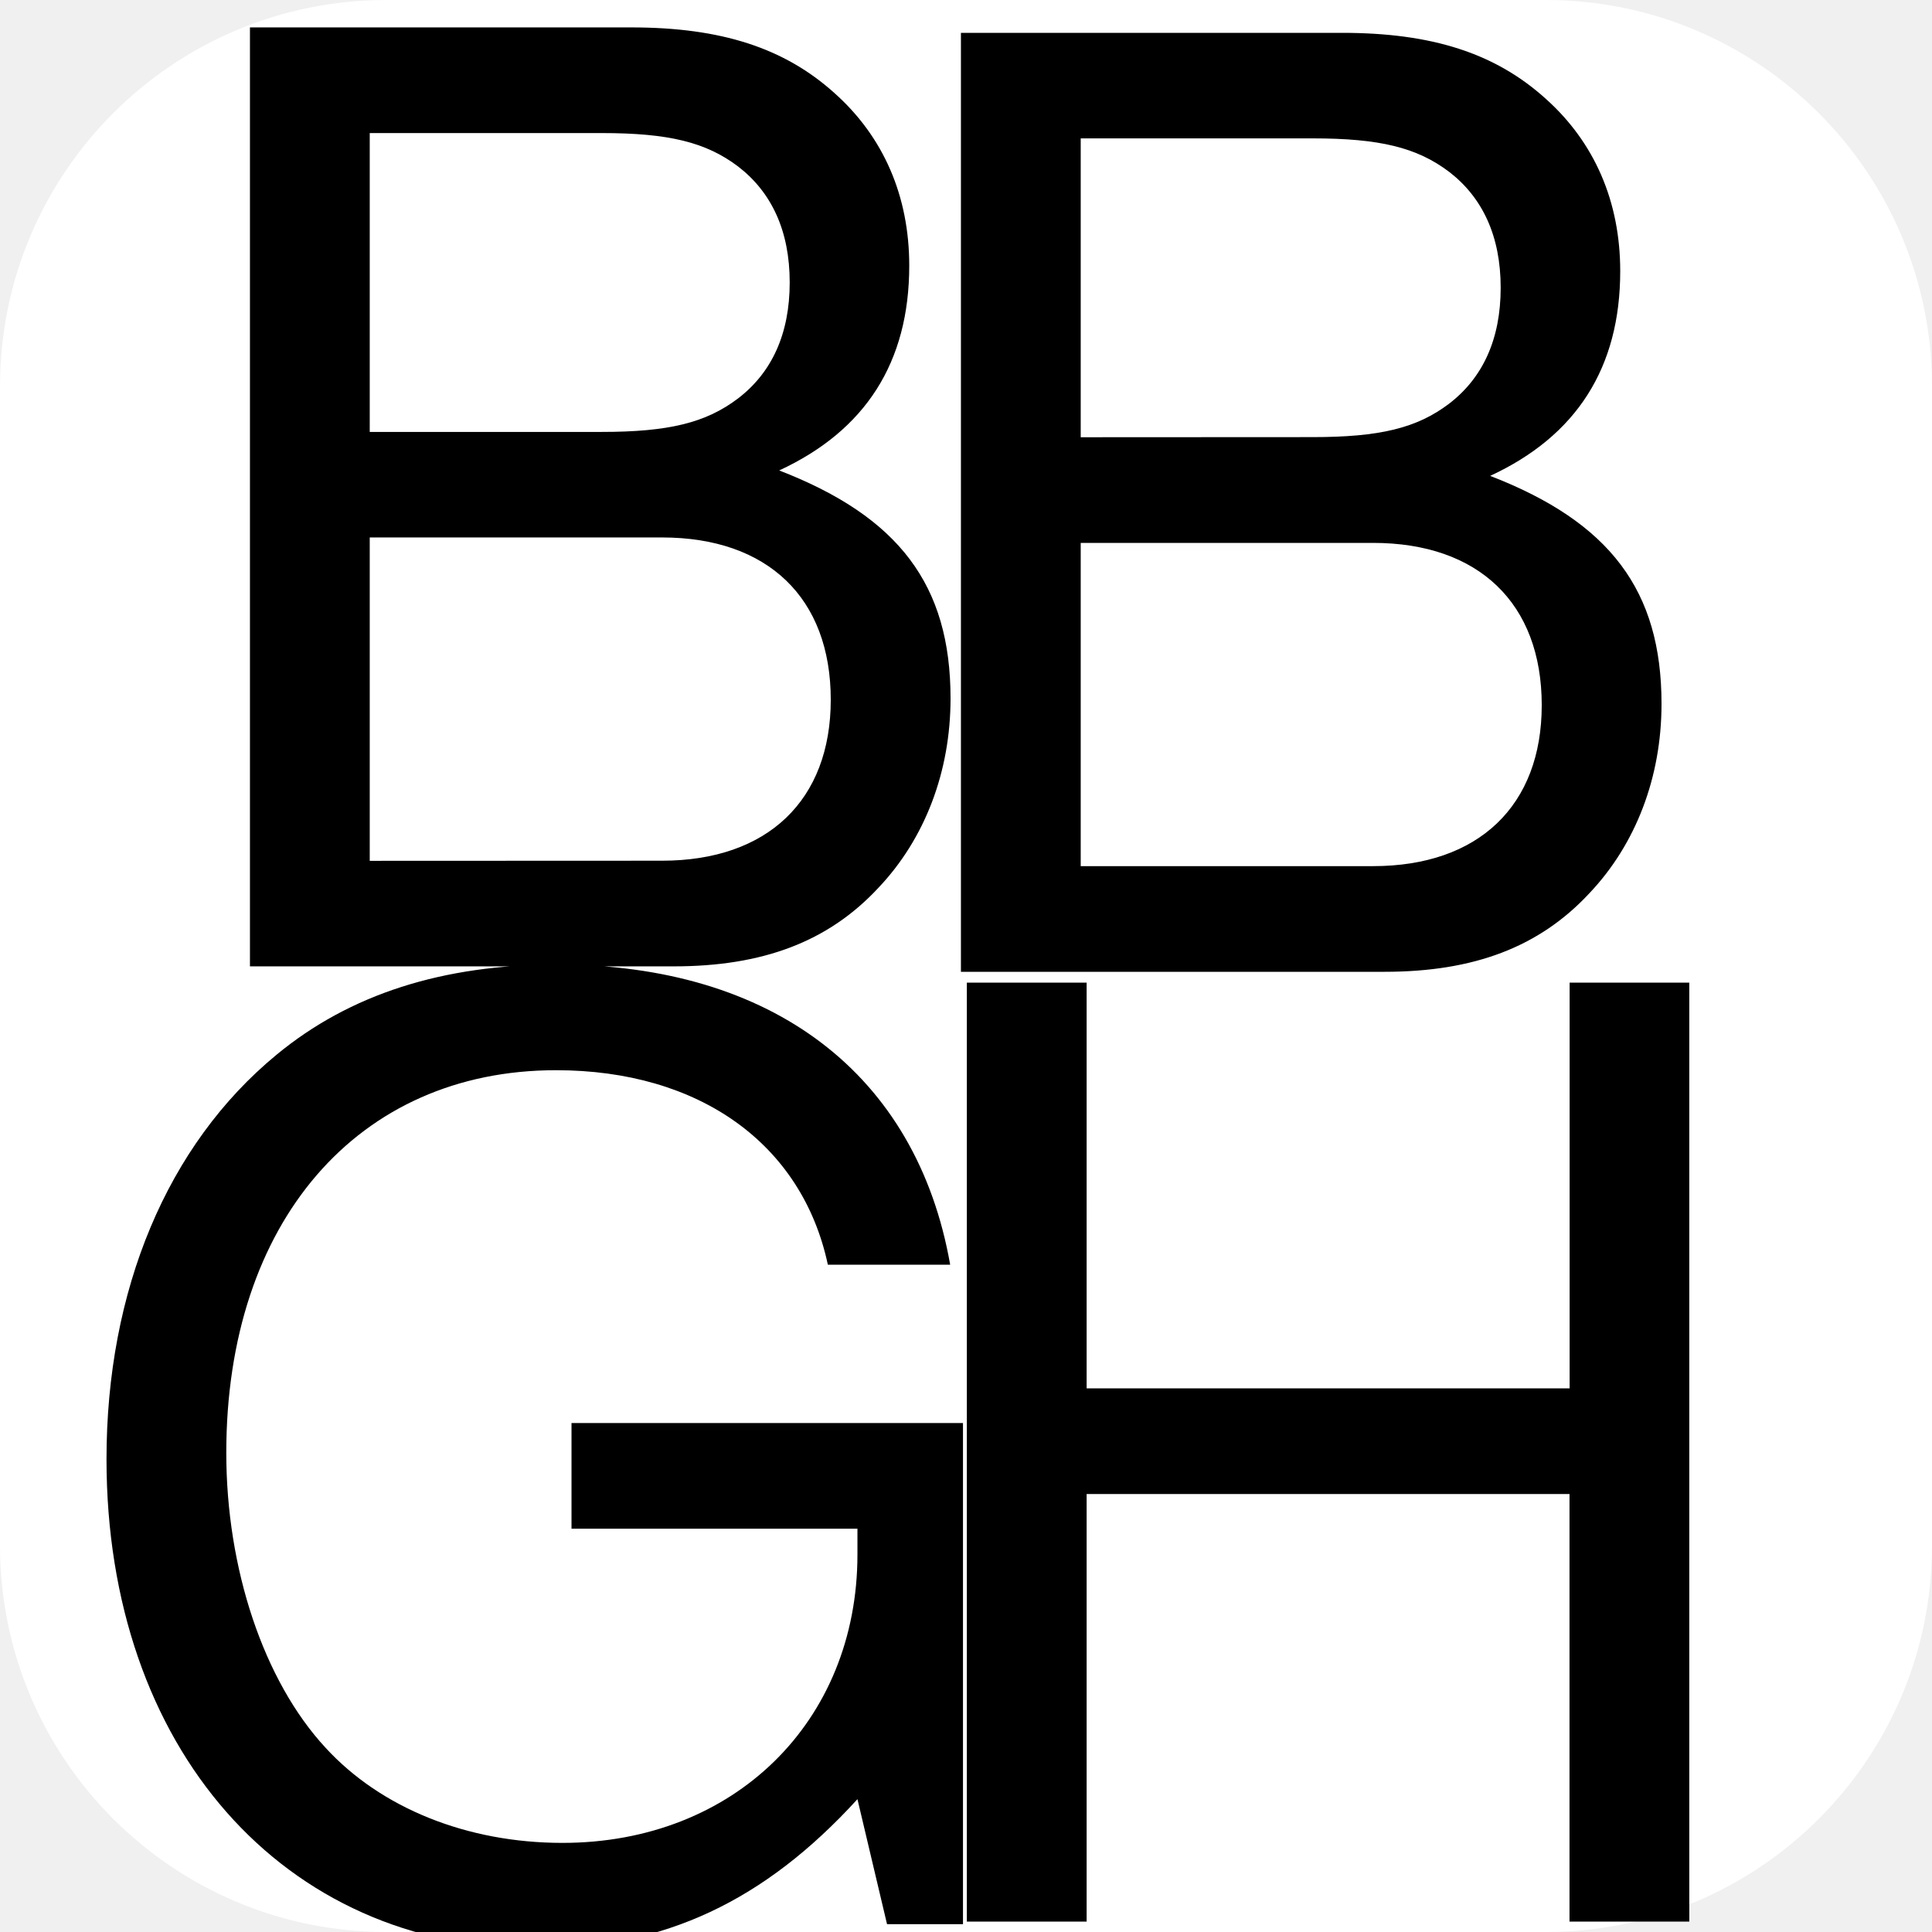
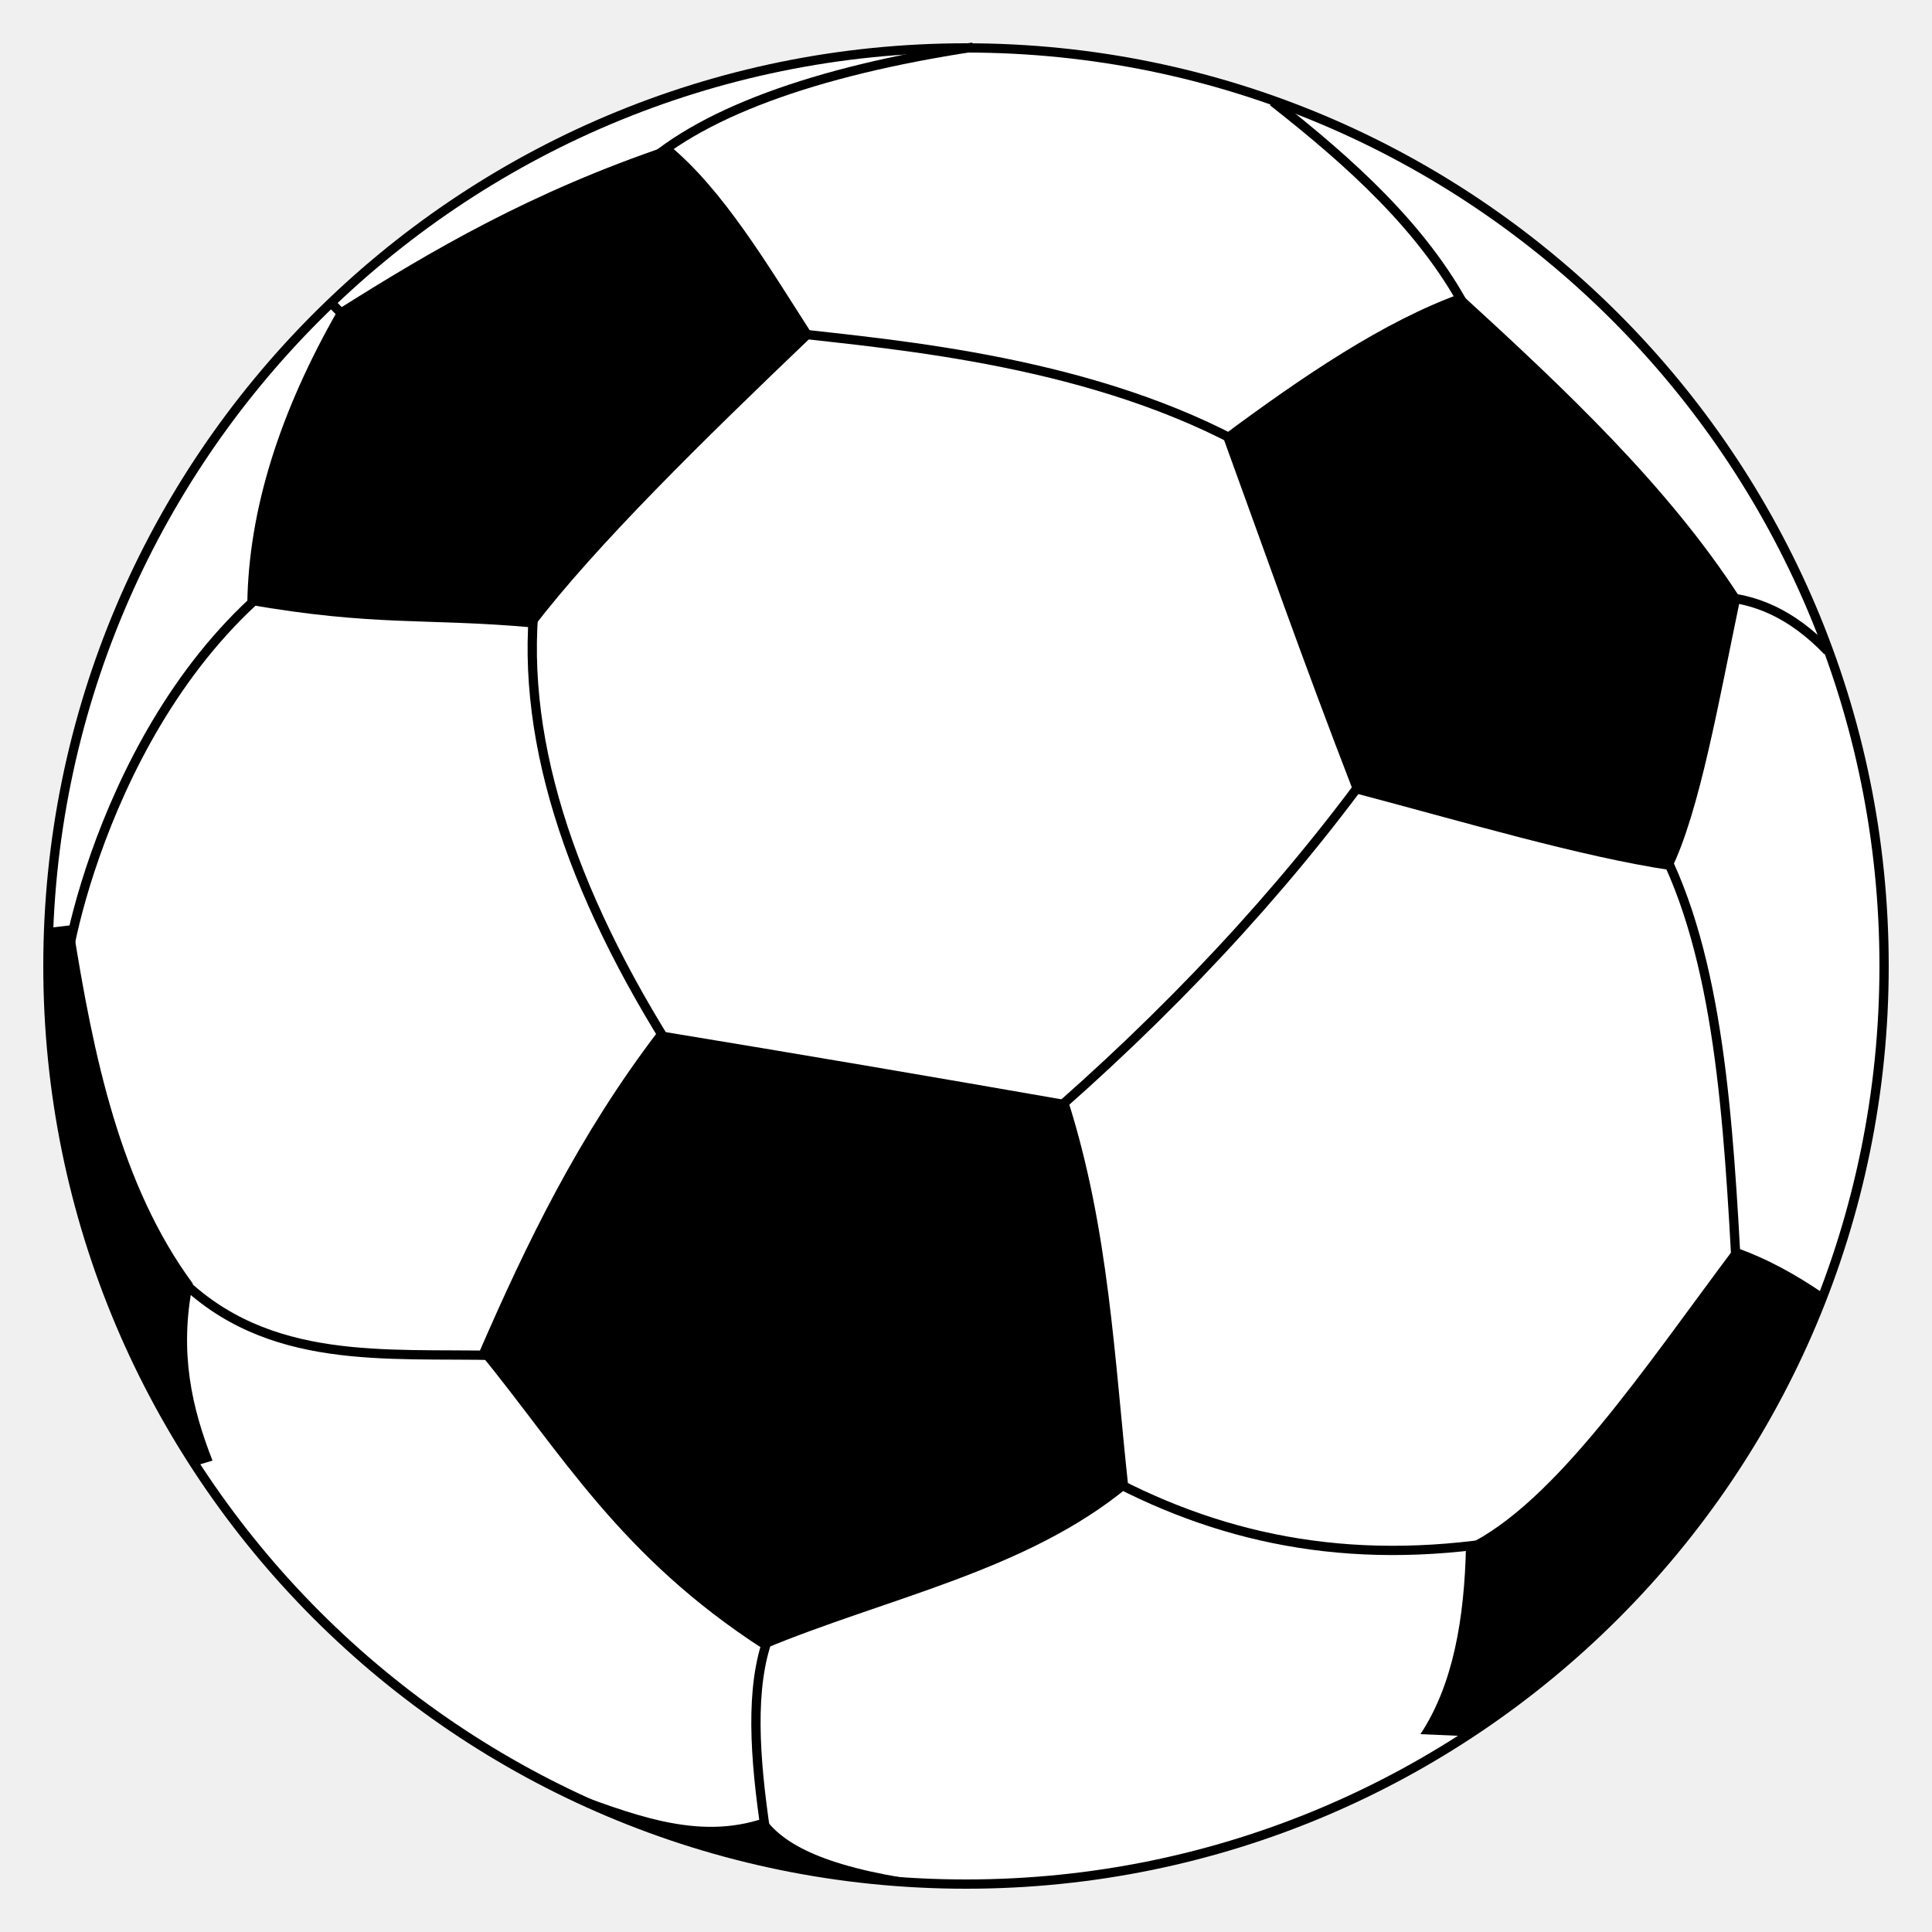
- <svg xmlns="http://www.w3.org/2000/svg" id="SVGRoot" version="1.1" viewBox="0 0 16.0 16.0" height="16.0px" width="16.0px">
-   <defs id="defs202" />
-   <g>
-     <rect width="100%" height="100%" fill="white" rx="20%" />
-     <path d="m 2.07,8.003 h 3.509 c 0.736,0 1.28,-0.203 1.696,-0.651 0.384,-0.405 0.597,-0.96 0.597,-1.568 0,-0.939 -0.427,-1.504 -1.419,-1.888 0.715,-0.331 1.077,-0.896 1.077,-1.696 0,-0.576 -0.213,-1.067 -0.619,-1.429 C 6.497,0.398 5.974,0.227 5.228,0.227 H 2.07 Z M 3.062,3.577 V 1.102 h 1.92 c 0.555,0 0.864,0.075 1.131,0.277 0.277,0.213 0.427,0.533 0.427,0.96 0,0.427 -0.149,0.747 -0.427,0.96 C 5.846,3.502 5.537,3.577 4.982,3.577 Z m 0,3.552 V 4.451 h 2.421 c 0.875,0 1.397,0.501 1.397,1.344 0,0.832 -0.523,1.333 -1.397,1.333 z m 9.936,5.244 v 3.541 h 0.992 V 8.138 H 12.999 V 11.498 H 8.999 V 8.138 H 8.007 V 15.914 H 8.999 V 12.373 Z M 7.975,11.785 H 4.733 v 0.875 h 2.368 v 0.213 c 0,1.387 -1.024,2.389 -2.443,2.389 -0.789,0 -1.504,-0.288 -1.963,-0.789 C 2.183,13.919 1.874,12.991 1.874,12.031 c 0,-1.909 1.088,-3.168 2.731,-3.168 1.184,0 2.037,0.608 2.251,1.611 H 7.869 C 7.591,8.895 6.397,7.988 4.615,7.988 c -0.949,0 -1.717,0.245 -2.325,0.747 -0.907,0.747 -1.408,1.952 -1.408,3.349 0,2.389 1.461,4.053 3.563,4.053 1.056,0 1.888,-0.395 2.656,-1.237 L 7.346,15.935 H 7.975 Z M 7.958,8.048 h 3.509 c 0.736,0 1.28,-0.203 1.696,-0.651 0.384,-0.405 0.597,-0.96 0.597,-1.568 0,-0.939 -0.427,-1.504 -1.419,-1.888 0.715,-0.331 1.077,-0.896 1.077,-1.696 0,-0.576 -0.213,-1.067 -0.619,-1.429 C 12.384,0.442 11.862,0.272 11.115,0.272 H 7.958 Z M 8.95,3.621 V 1.146 h 1.92 c 0.555,0 0.864,0.075 1.131,0.277 0.277,0.213 0.427,0.533 0.427,0.96 0,0.427 -0.149,0.747 -0.427,0.96 -0.267,0.203 -0.576,0.277 -1.131,0.277 z m 0,3.552 V 4.496 h 2.421 c 0.875,0 1.397,0.501 1.397,1.344 0,0.832 -0.523,1.333 -1.397,1.333 z" />
+ <svg xmlns="http://www.w3.org/2000/svg" width="500" height="500" viewBox="-2500 -2500 5000 5000">
+   <g stroke="#000" stroke-width="24">
+     <circle fill="#fff" r="2376" />
+     <path fill="none" d="m-1643-1716 155 158m-550 2364c231 231 538 195 826 202m-524-2040c-491 351-610 1064-592 1060m1216-1008c-51 373 84 783 364 1220m-107-2289c157-157 466-267 873-329m-528 4112c-50 132-37 315-8 510m62-3883c282 32 792 74 1196 303m-404 2644c310 173 649 247 1060 180m-340-2008c-242 334-534 645-872 936m1109-2119c-111-207-296-375-499-534m1146 1281c100 3 197 44 290 141m-438 495c158 297 181 718 204 1140" />
  </g>
+   <path fill="#000" d="m-1624-1700c243-153 498-303 856-424 141 117 253 307 372 492-288 275-562 544-724 756-274-25-410-2-740-60 3-244 84-499 236-764zm2904-40c271 248 537 498 724 788-55 262-105 553-180 704-234-35-536-125-820-200-138-357-231-625-340-924 210-156 417-296 616-368zm-3273 3033a2376 2376 0 0 1-378-1392l59-7c54 342 124 674 311 928-36 179-2 323 51 458zm1197-1125c365 60 717 120 1060 180 106 333 120 667 156 1000-263 218-625 287-944 420-372-240-523-508-736-768 122-281 257-561 464-832zm3013 678a2376 2376 0 0 1-925 1147l-116-5c84-127 114-297 118-488 232-111 464-463 696-772 86 30 159 72 227 118zm-2287 1527a2376 2376 0 0 1-993-251c199 74 367 143 542 83 53 75 176 134 451 168z" />
</svg>
